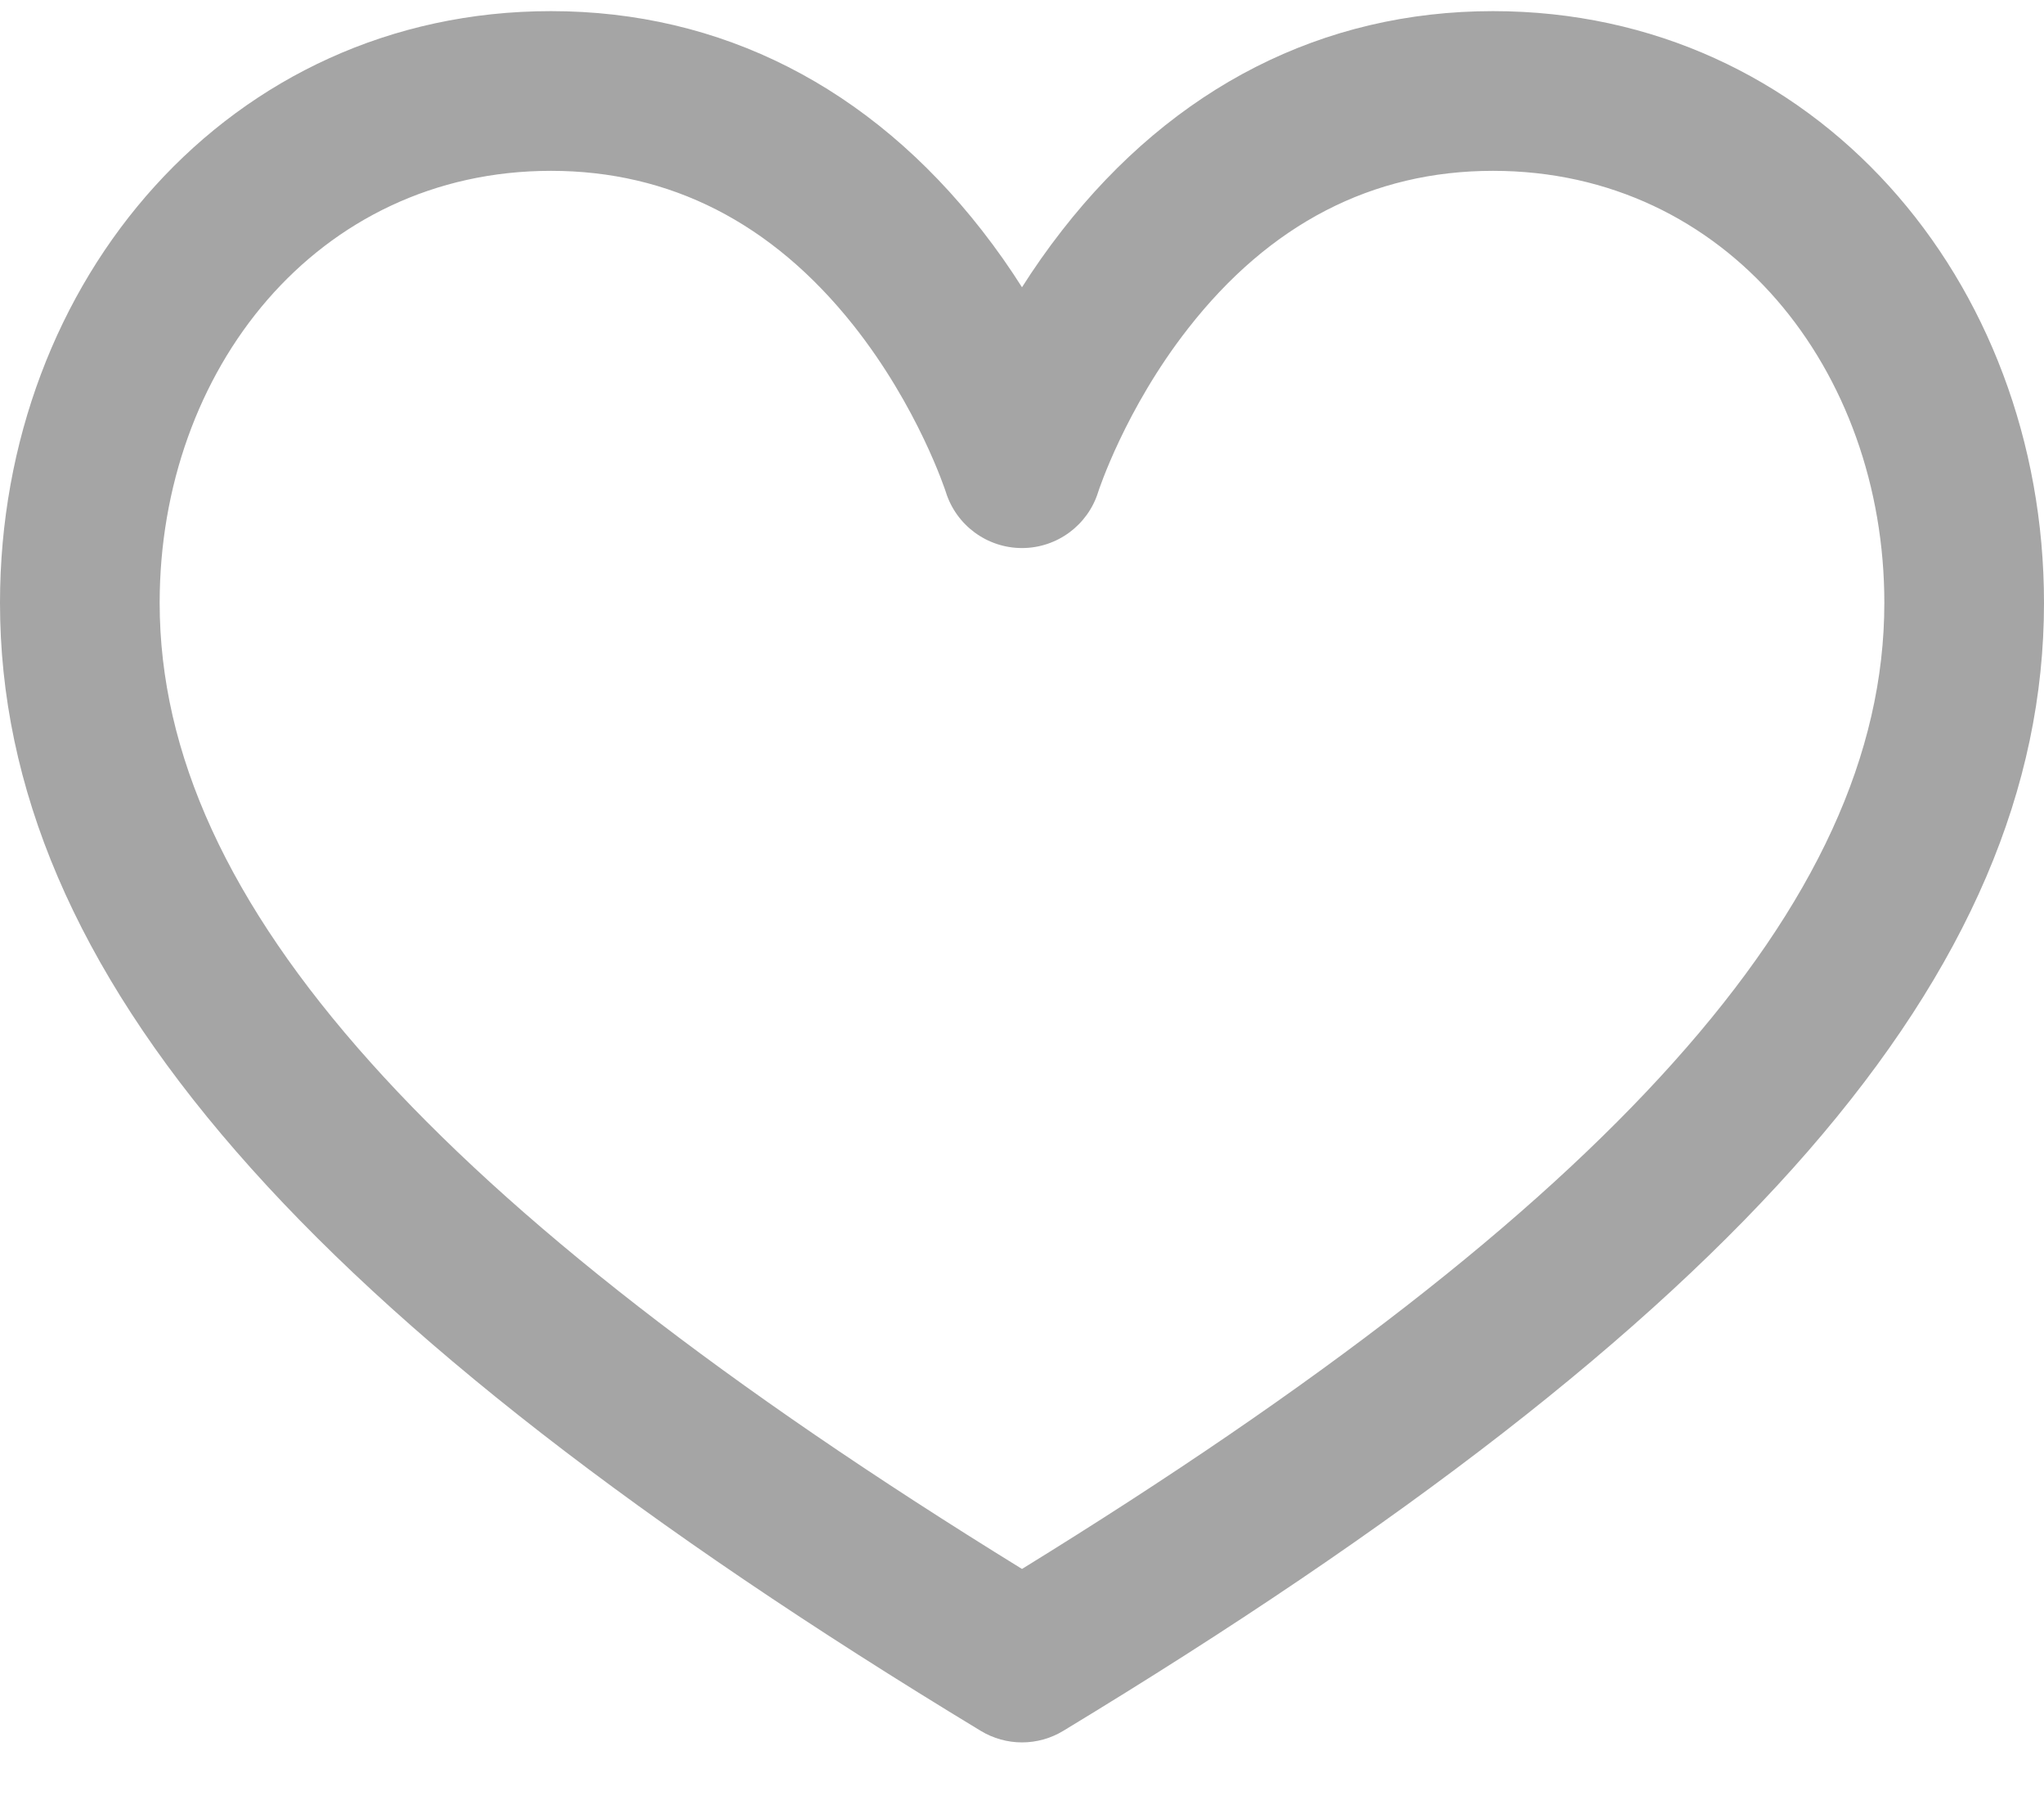
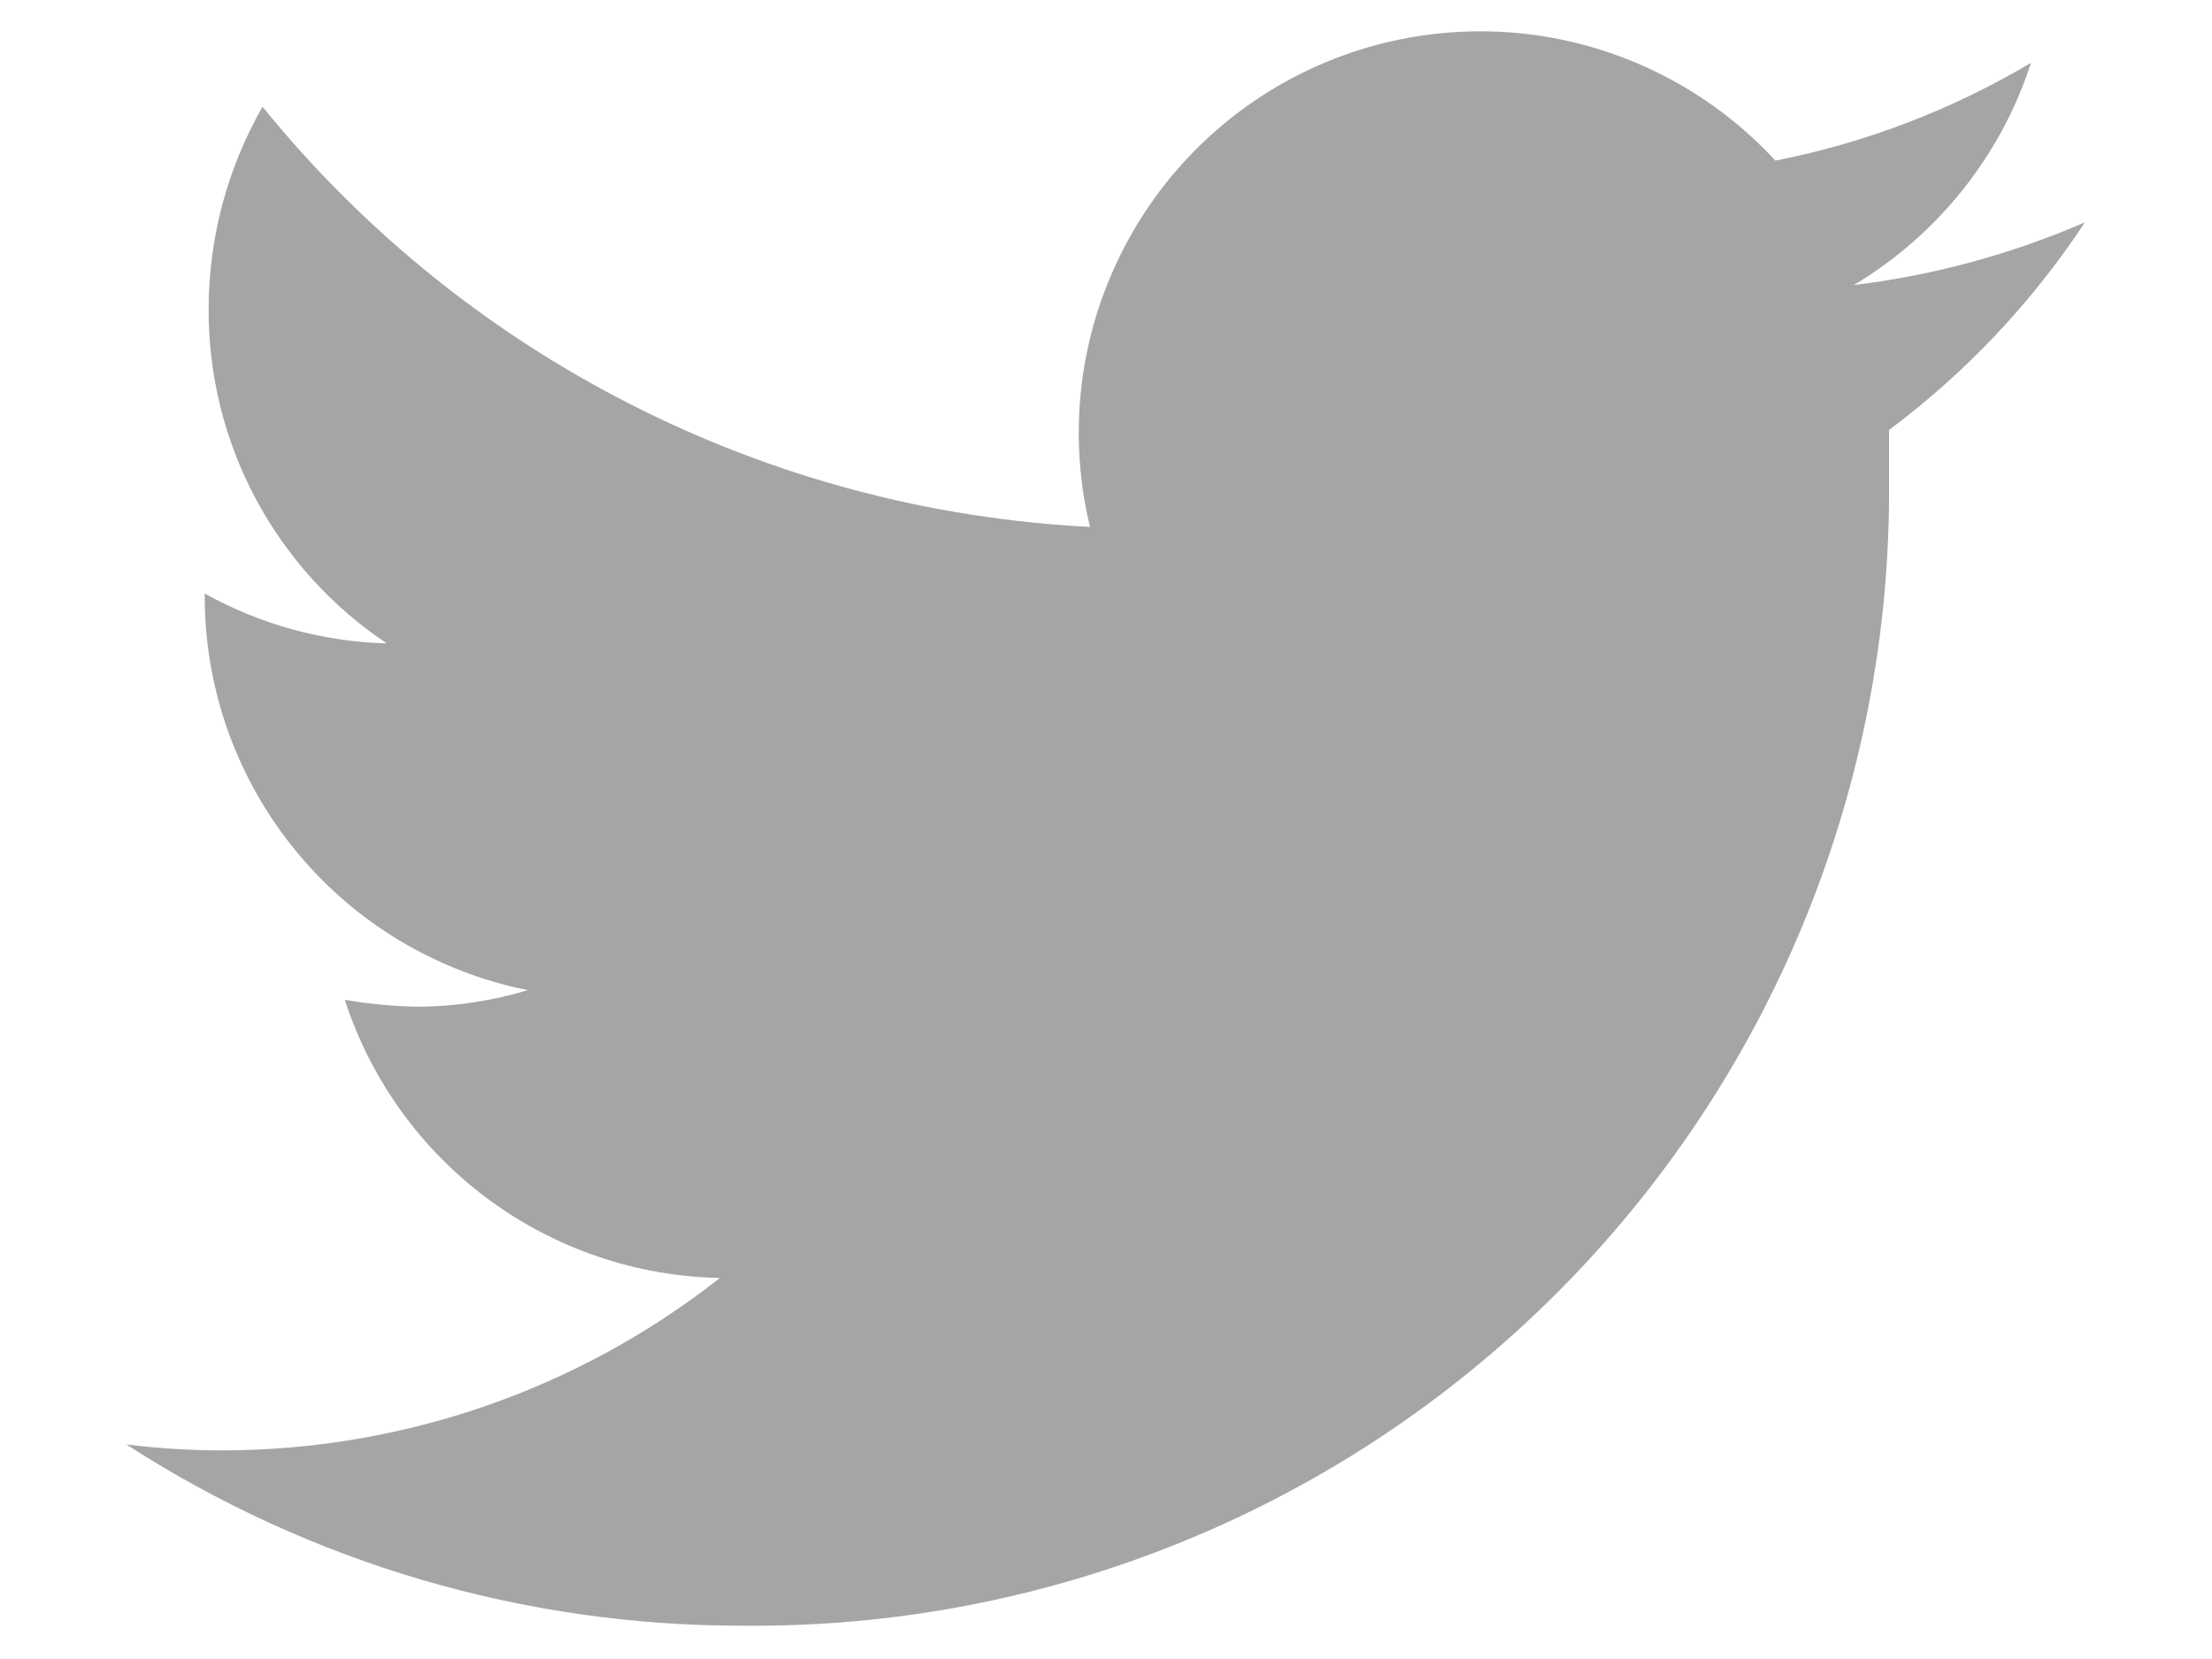
- <svg xmlns="http://www.w3.org/2000/svg" width="18" height="16" viewBox="0 0 18 16" fill="none">
-   <path d="M13.148 0.098C11.651 0.098 10.338 0.765 9.353 2.028C9.221 2.197 9.104 2.365 9 2.529C8.896 2.365 8.779 2.197 8.647 2.028C7.661 0.765 6.349 0.098 4.852 0.098C2.023 0.098 0 2.466 0 5.308C0 8.558 2.663 11.62 8.636 15.238C8.748 15.306 8.874 15.34 9 15.34C9.126 15.34 9.252 15.306 9.364 15.238C15.337 11.62 18 8.558 18 5.308C18 2.468 15.979 0.098 13.148 0.098ZM14.736 9.354C13.493 10.742 11.614 12.202 9 13.813C6.386 12.202 4.507 10.742 3.264 9.354C2.014 7.959 1.406 6.636 1.406 5.308C1.406 3.262 2.789 1.504 4.852 1.504C5.902 1.504 6.797 1.961 7.513 2.861C8.086 3.582 8.327 4.325 8.329 4.331C8.42 4.624 8.692 4.825 9 4.825C9.308 4.825 9.58 4.624 9.671 4.331C9.673 4.324 9.907 3.603 10.461 2.894C11.181 1.971 12.085 1.504 13.148 1.504C15.213 1.504 16.594 3.263 16.594 5.308C16.594 6.636 15.986 7.959 14.736 9.354Z" fill="#A5A5A5" />
+ <svg xmlns="http://www.w3.org/2000/svg" width="16" height="12" viewBox="0 0 16 12" fill="none">
+   <path d="M15.081 1.608C14.548 1.839 13.985 1.992 13.409 2.062C14.017 1.698 14.473 1.127 14.691 0.454C14.12 0.794 13.495 1.033 12.842 1.162C12.406 0.689 11.826 0.375 11.192 0.267C10.558 0.16 9.906 0.266 9.339 0.569C8.772 0.872 8.321 1.355 8.058 1.942C7.794 2.528 7.733 3.186 7.884 3.811C6.729 3.753 5.599 3.452 4.568 2.928C3.537 2.405 2.627 1.67 1.899 0.772C1.643 1.219 1.509 1.724 1.509 2.239C1.508 2.716 1.625 3.187 1.85 3.608C2.075 4.03 2.401 4.389 2.798 4.654C2.336 4.641 1.884 4.518 1.481 4.293V4.328C1.484 4.998 1.719 5.645 2.145 6.161C2.571 6.678 3.162 7.031 3.818 7.162C3.566 7.238 3.303 7.279 3.039 7.282C2.856 7.28 2.674 7.263 2.494 7.232C2.681 7.808 3.042 8.311 3.529 8.672C4.015 9.032 4.601 9.232 5.207 9.244C4.185 10.048 2.923 10.487 1.622 10.491C1.386 10.492 1.149 10.477 0.914 10.448C2.242 11.306 3.789 11.761 5.369 11.759C6.46 11.77 7.542 11.564 8.552 11.152C9.562 10.741 10.48 10.132 11.252 9.362C12.024 8.592 12.636 7.675 13.05 6.666C13.464 5.657 13.673 4.576 13.664 3.485C13.664 3.365 13.664 3.237 13.664 3.11C14.22 2.695 14.699 2.187 15.081 1.608V1.608Z" fill="#A5A5A5" />
</svg>
